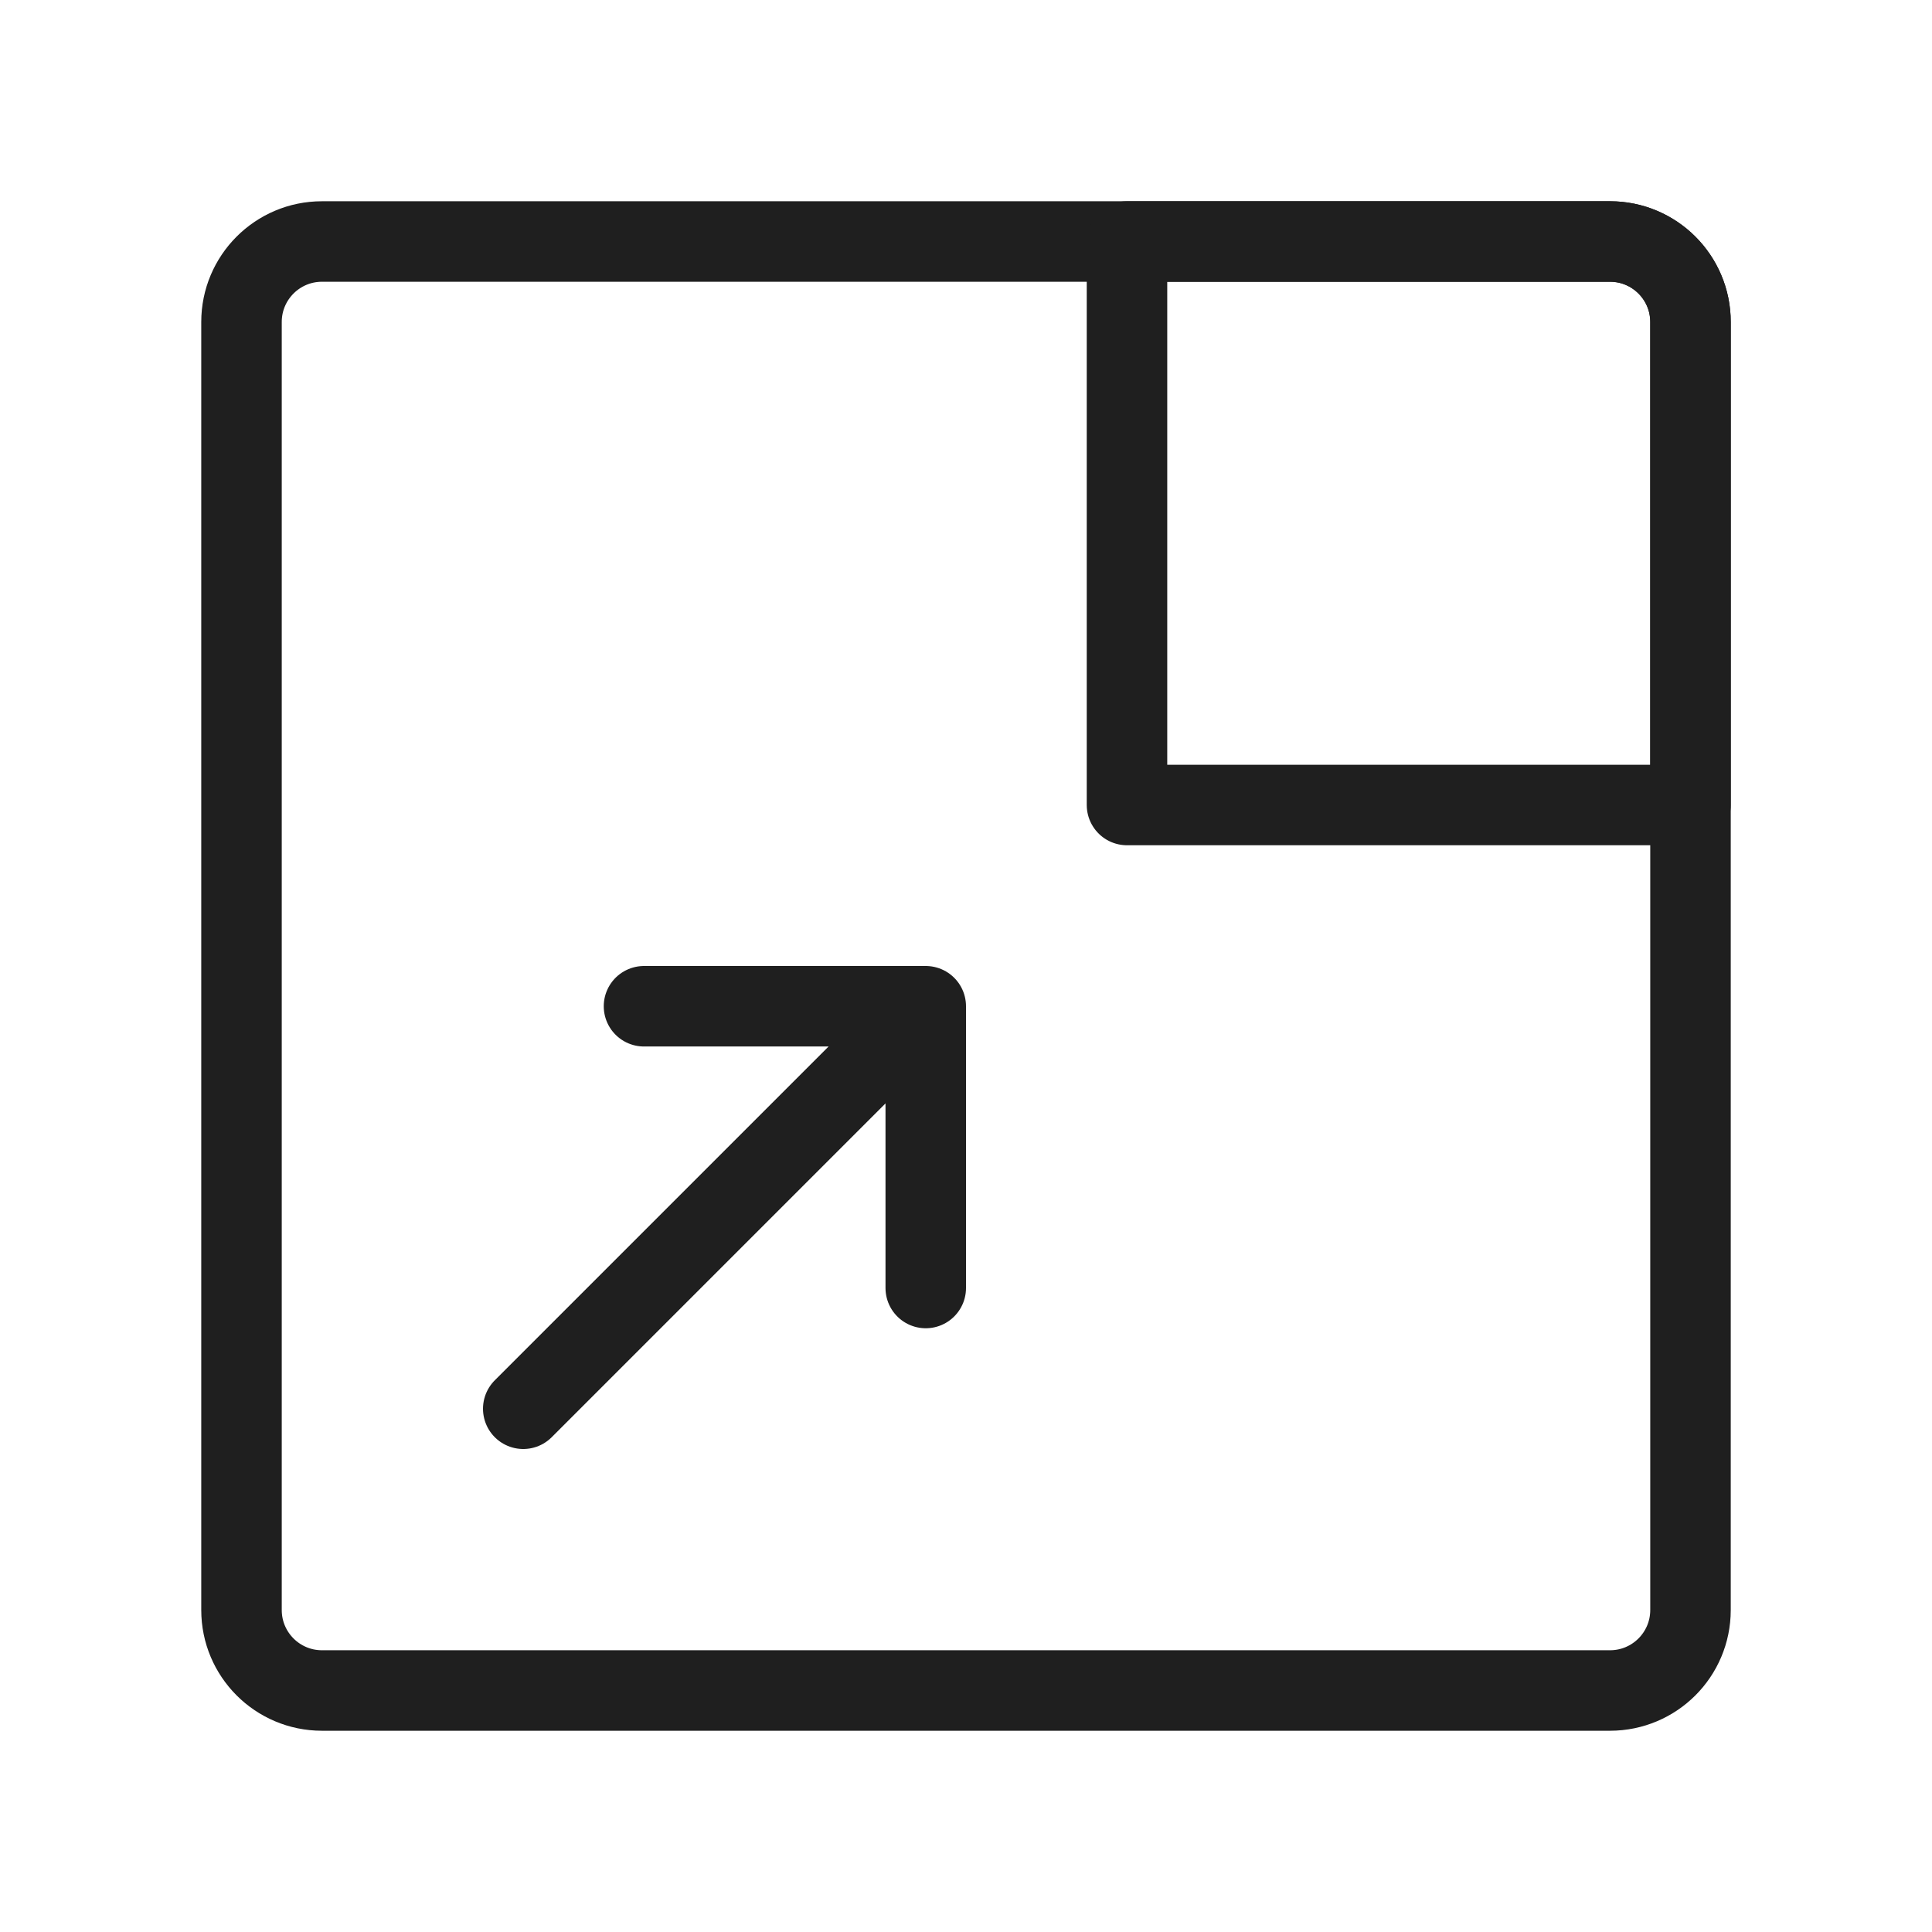
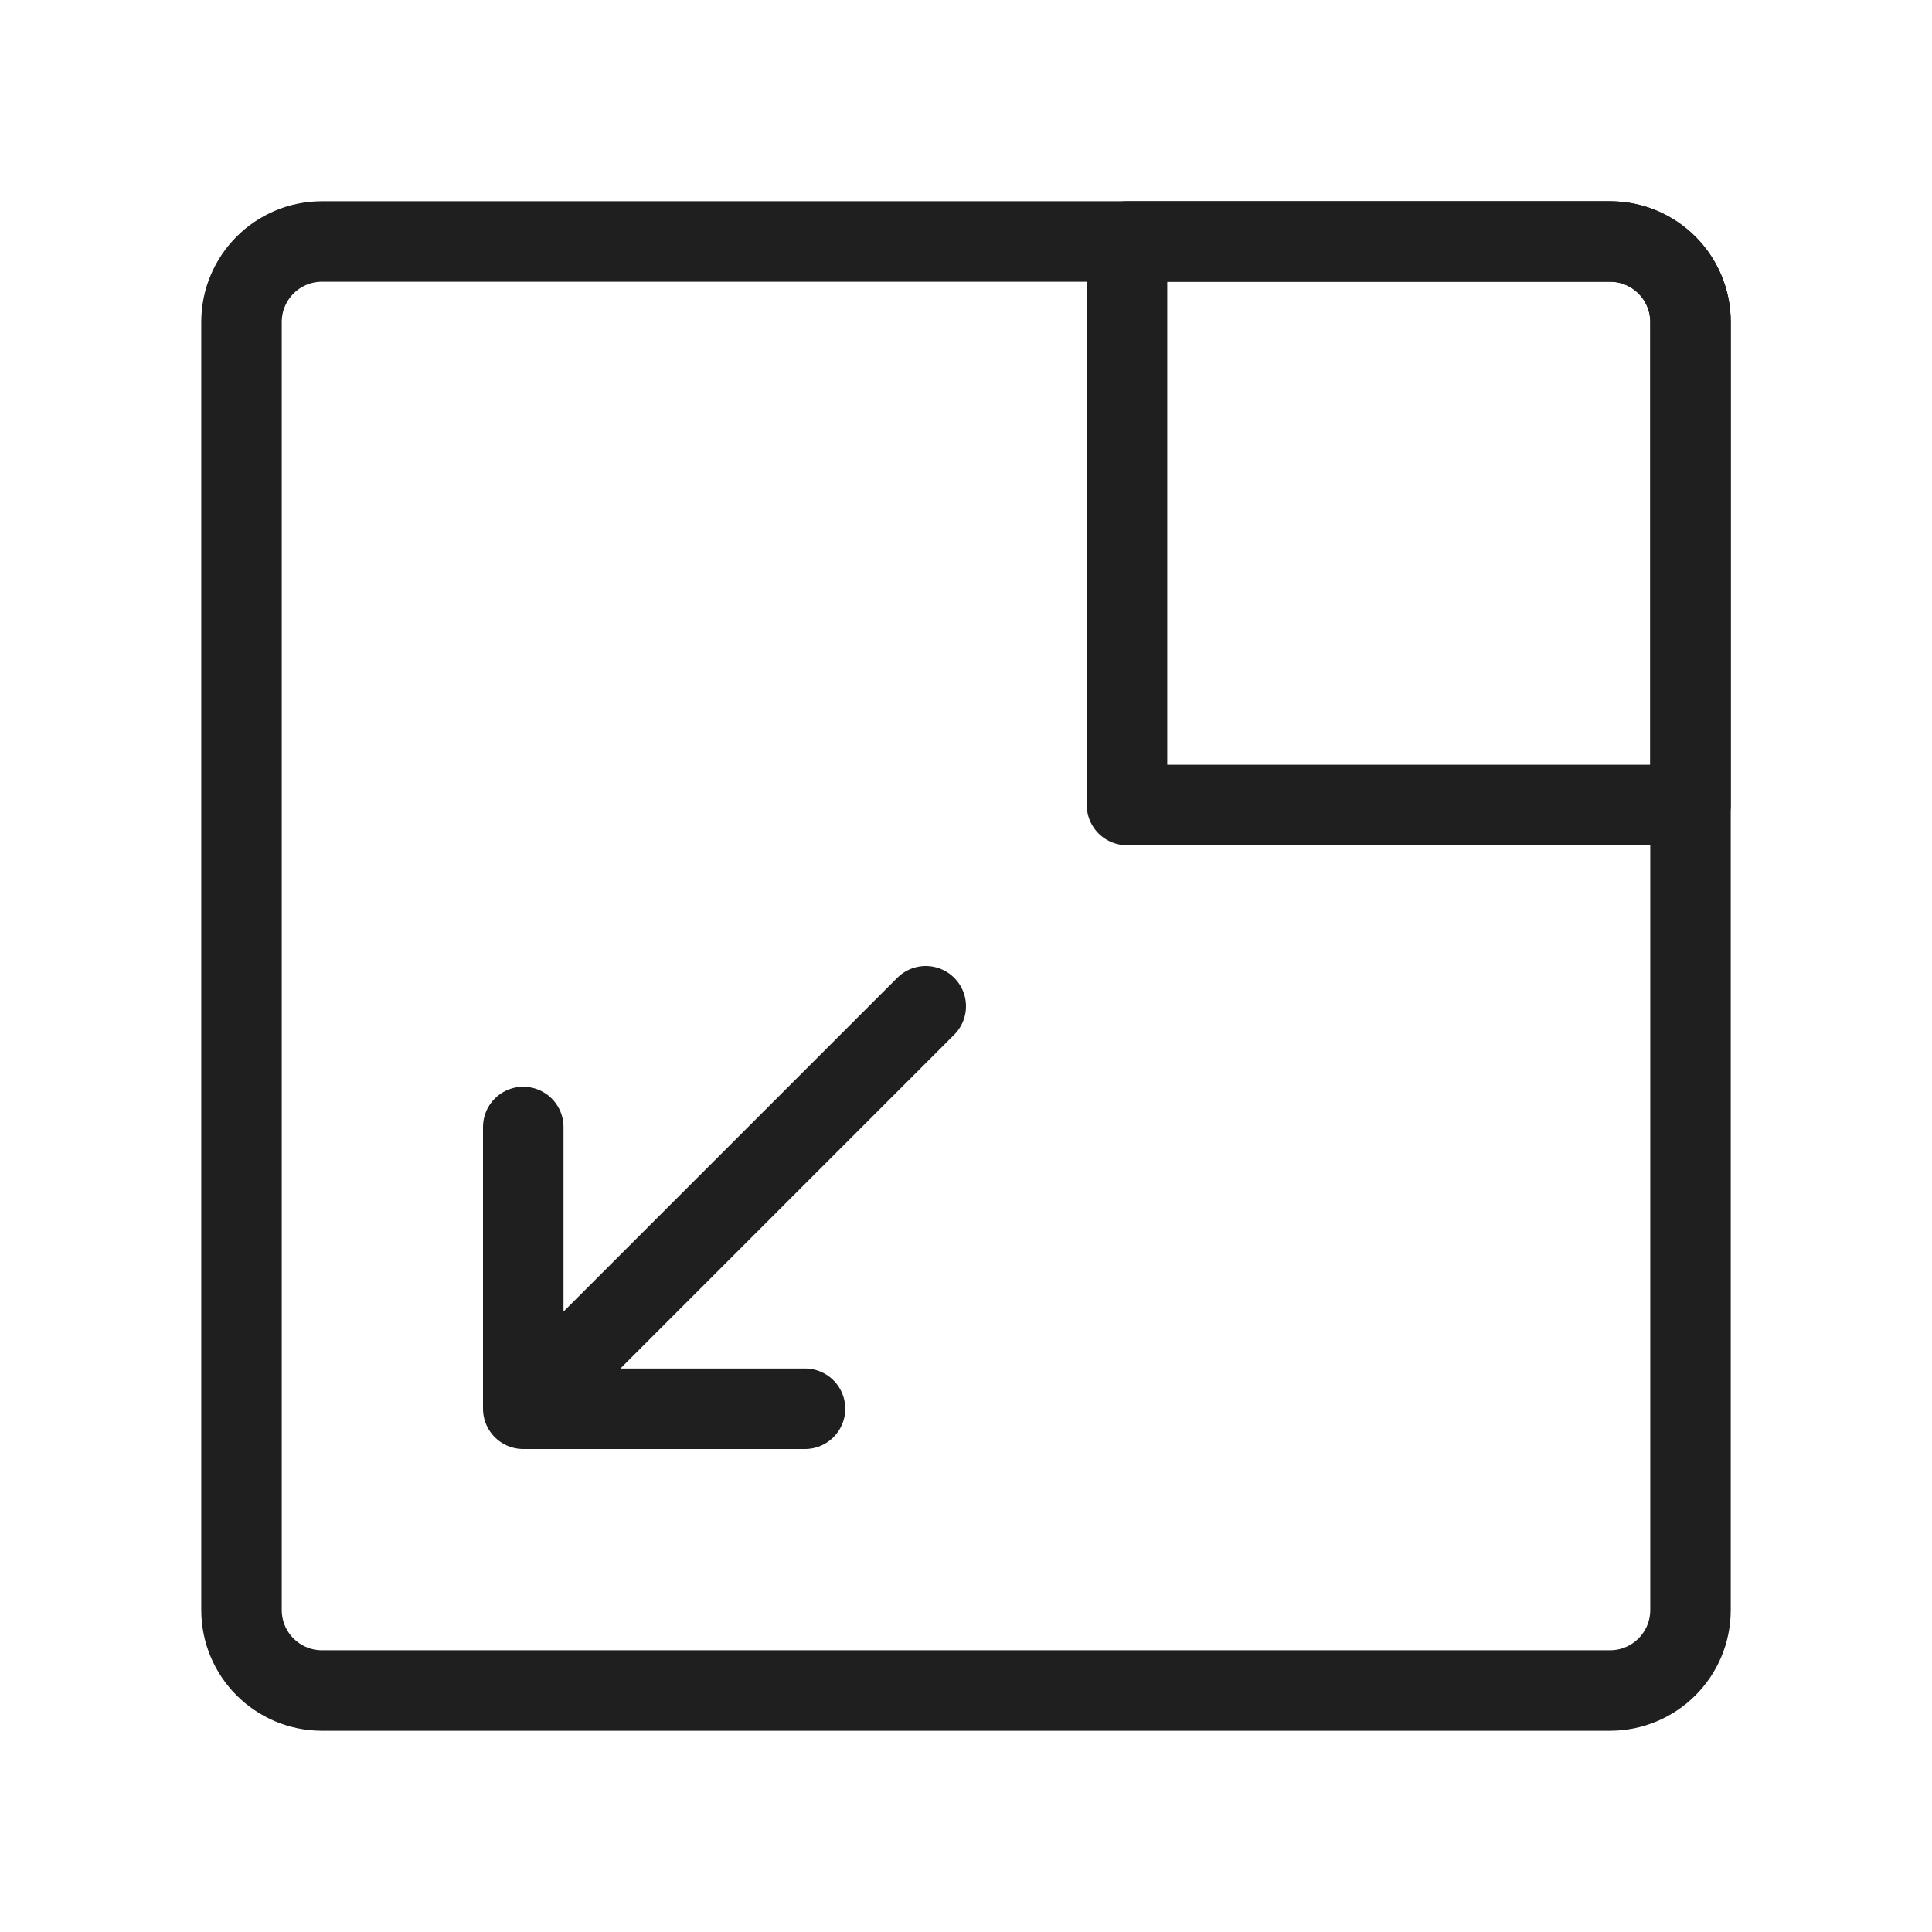
<svg xmlns="http://www.w3.org/2000/svg" width="28" height="28" viewBox="0 0 48 48" fill="none">
  <path d="M8 42H40C41.105 42 42 41.105 42 40V8C42 6.895 41.105 6 40 6H8C6.895 6 6 6.895 6 8V40C6 41.105 6.895 42 8 42Z" stroke="#1f1f1f" stroke-width="2" stroke-linecap="round" stroke-linejoin="round" />
  <path fill-rule="evenodd" clip-rule="evenodd" d="M42 8C42 6.895 41.105 6 40 6H28V20H42V8Z" fill="none" stroke="#1f1f1f" stroke-width="2" stroke-linecap="round" stroke-linejoin="round" />
-   <path d="M13 35L23 25M23 25V32M23 25H16" stroke="#1f1f1f" stroke-width="2" stroke-linecap="round" stroke-linejoin="round" />
+   <path d="M23 25L13 35M13 35V28M13 35H20" stroke="#1f1f1f" stroke-width="2" stroke-linecap="round" stroke-linejoin="round" />
</svg>
